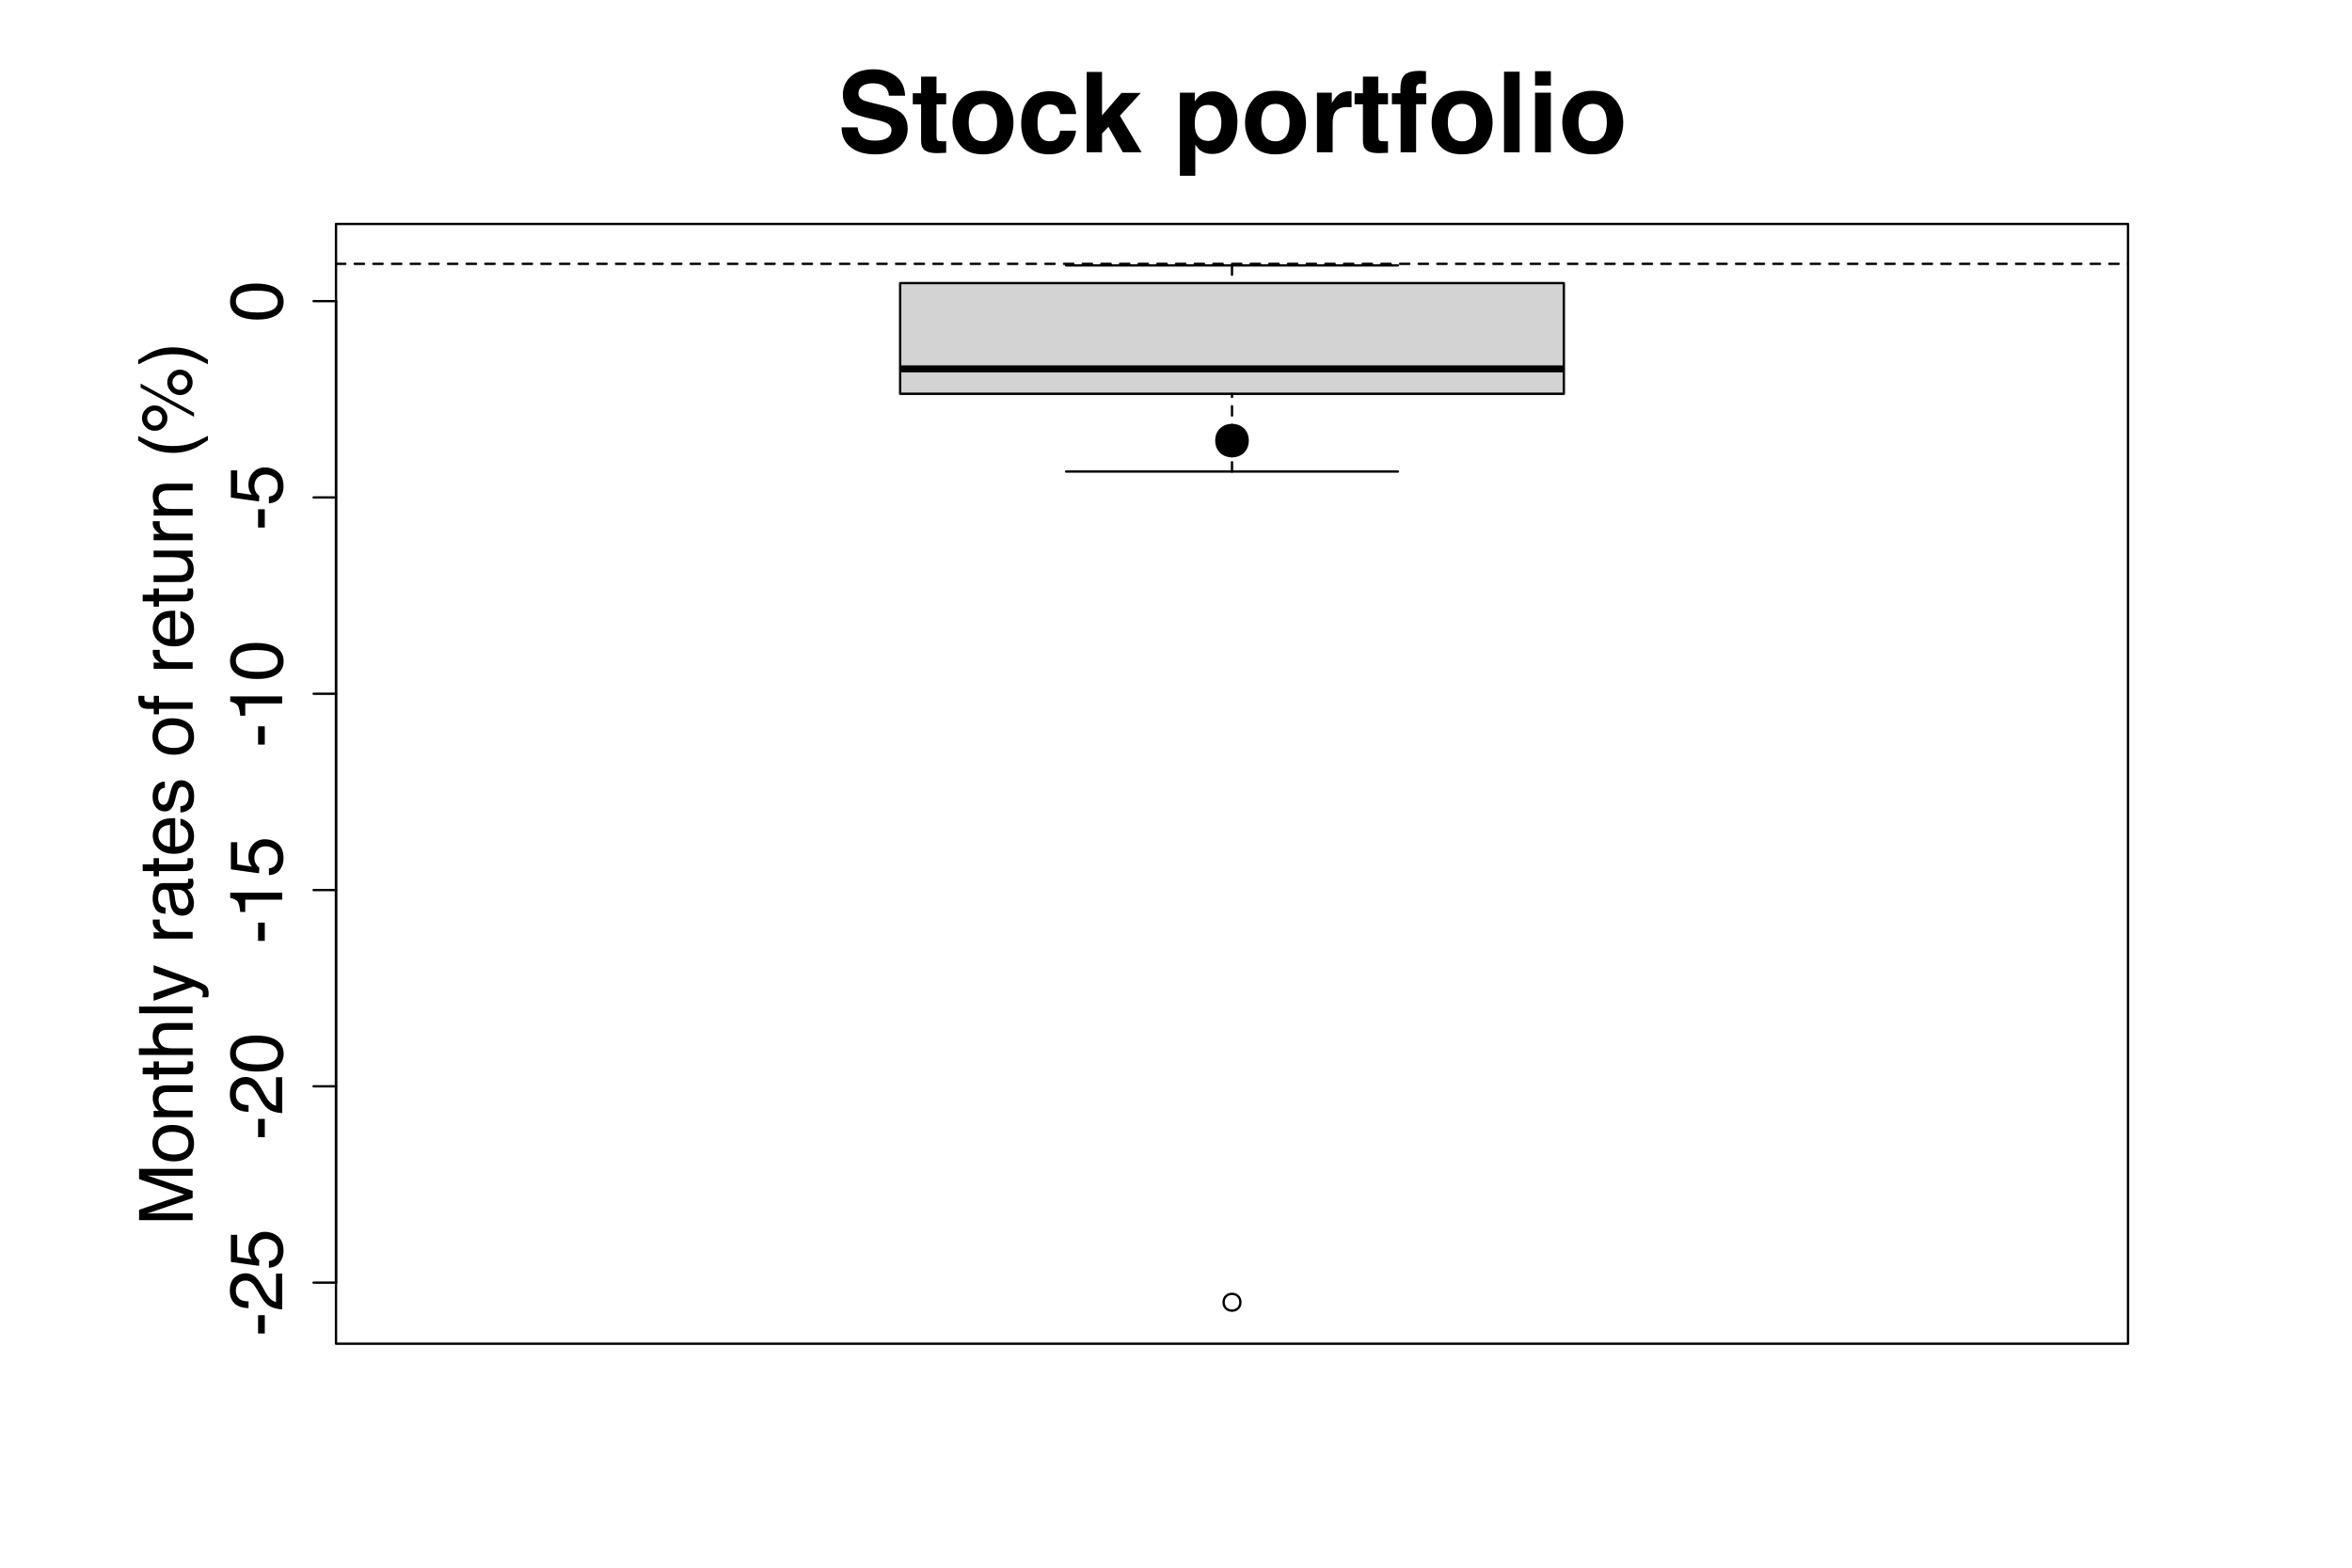
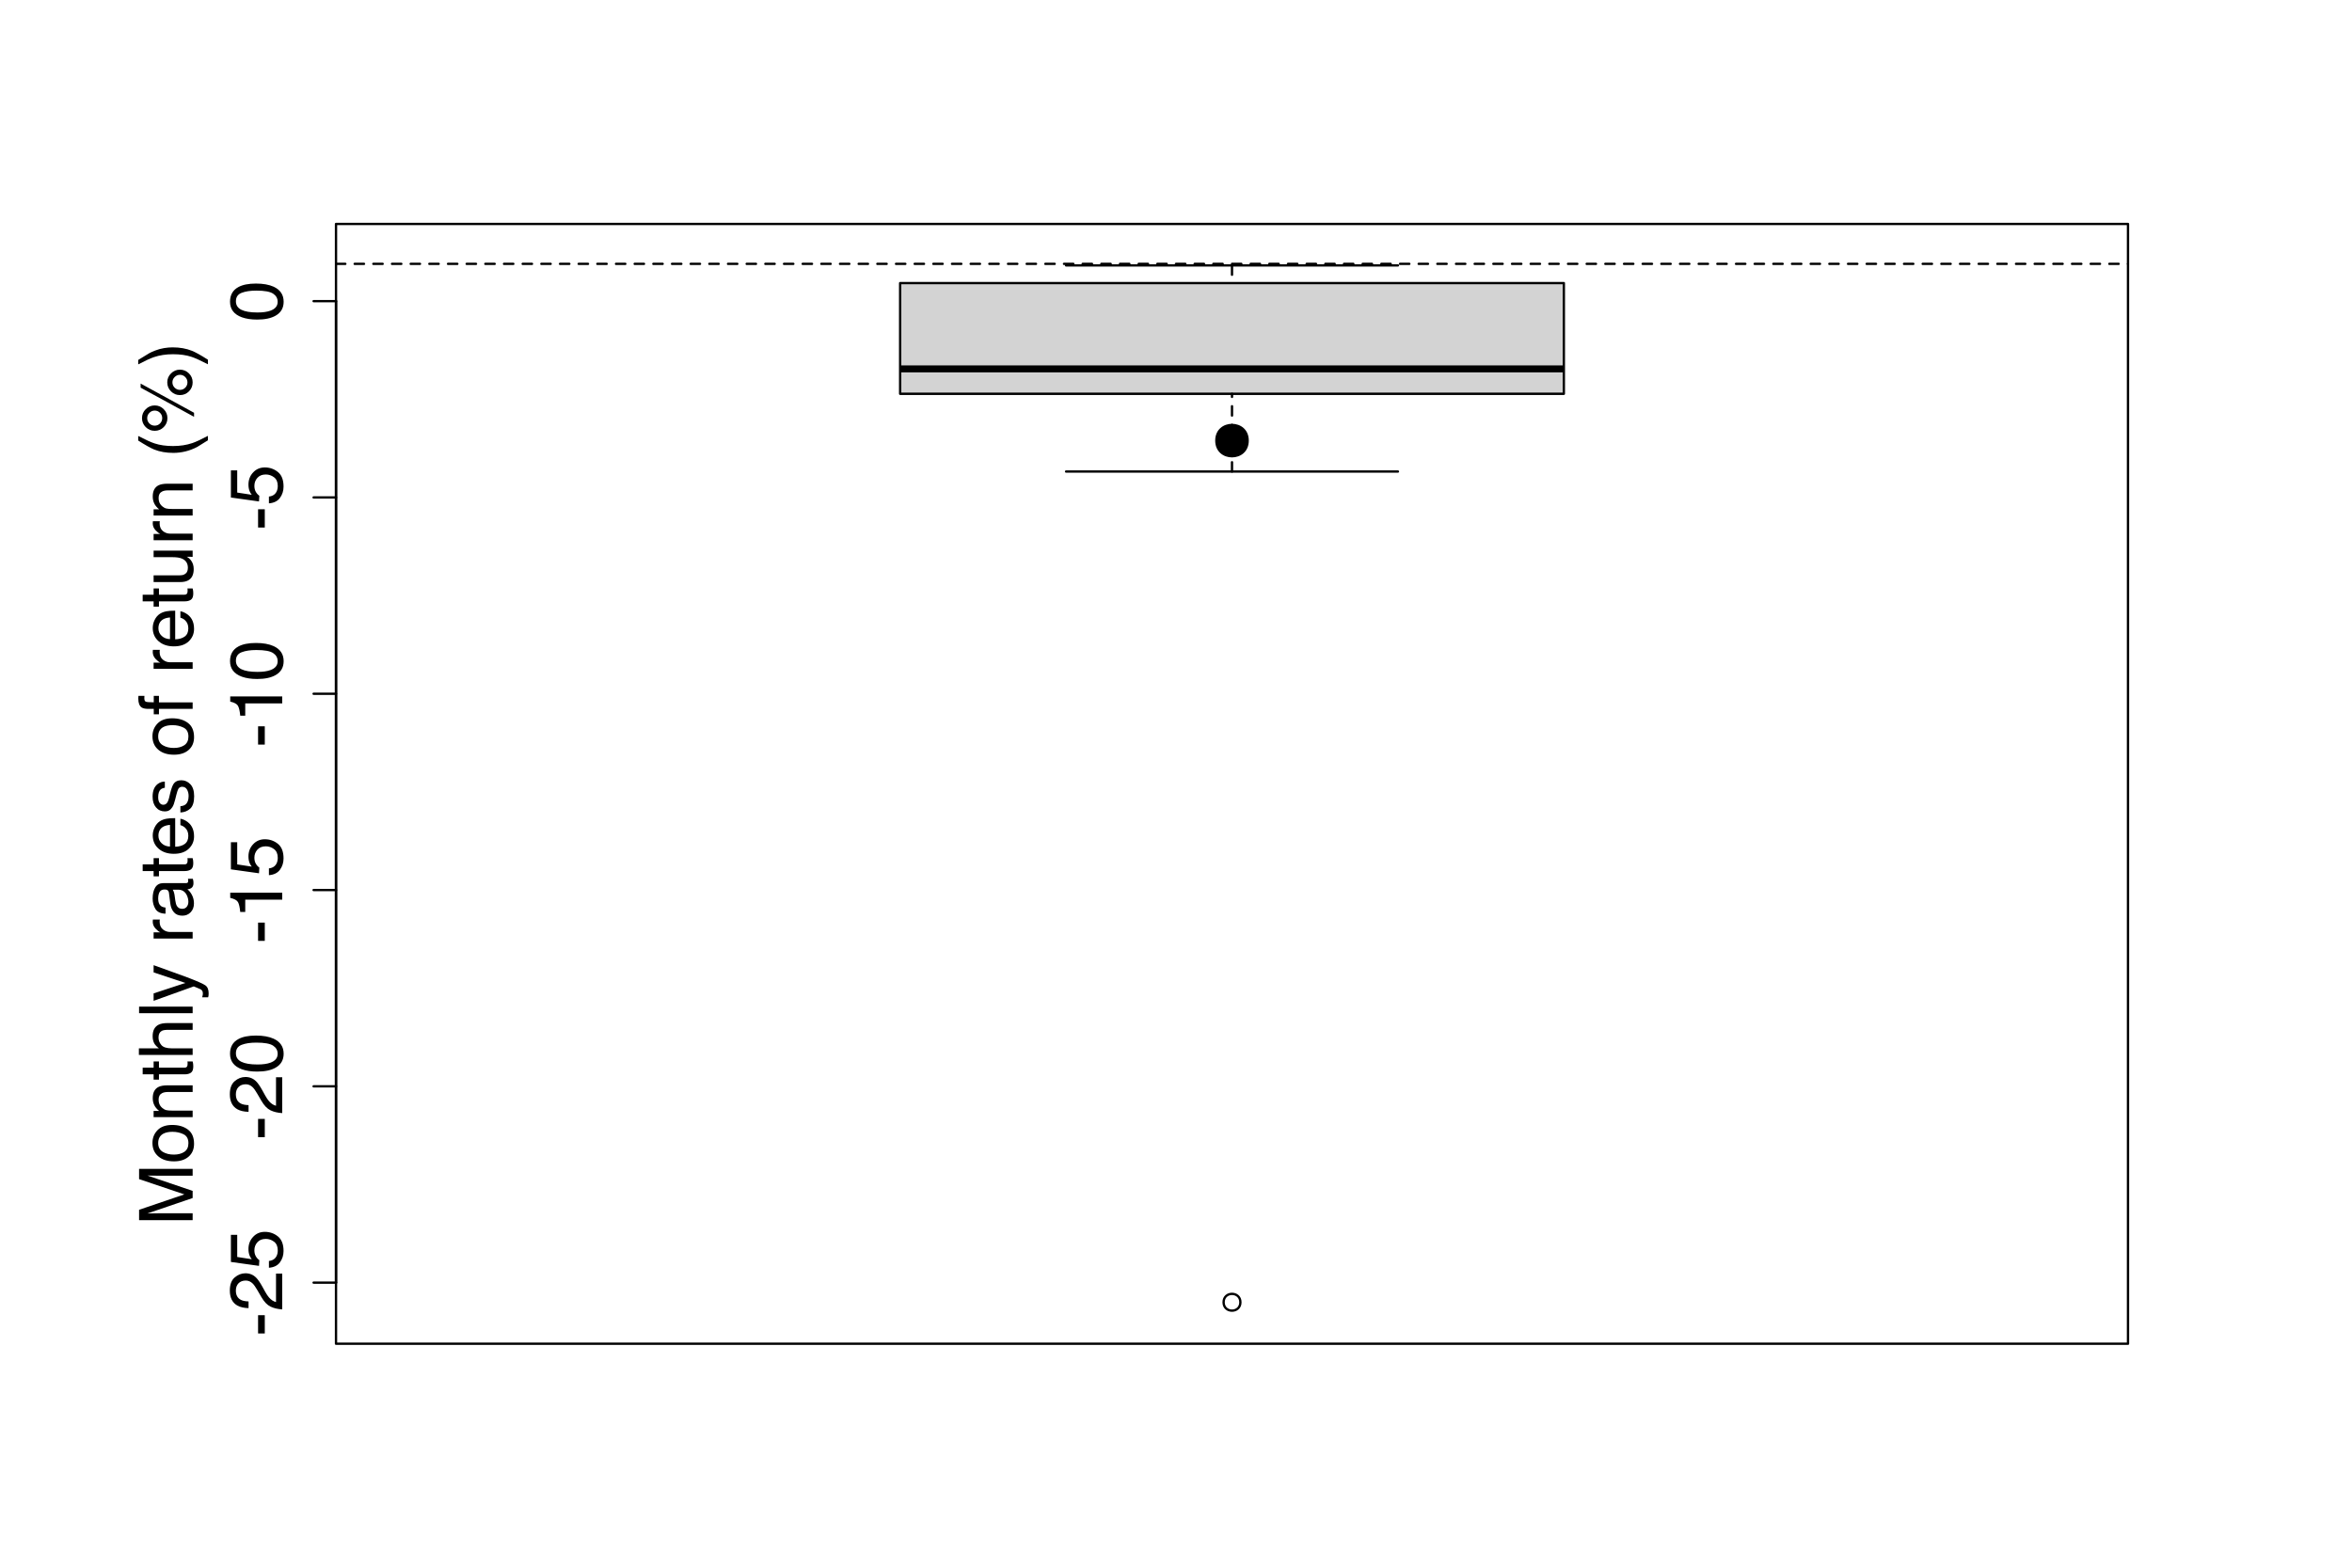
<svg xmlns="http://www.w3.org/2000/svg" xmlns:xlink="http://www.w3.org/1999/xlink" width="756pt" height="504pt" viewBox="0 0 756 504" version="1.1">
  <defs>
    <g>
      <symbol overflow="visible" id="glyph0-0">
        <path style="stroke:none;" d="M 0 -0.781 L -17.219 -0.781 L -17.219 -14.438 L 0 -14.438 Z M -2.156 -12.281 L -15.062 -12.281 L -15.062 -2.938 L -2.156 -2.938 Z M -2.156 -12.281 " />
      </symbol>
      <symbol overflow="visible" id="glyph0-1">
        <path style="stroke:none;" d="M -7.766 -1 L -7.766 -6.875 L -5.609 -6.875 L -5.609 -1 Z M -7.766 -1 " />
      </symbol>
      <symbol overflow="visible" id="glyph0-2">
        <path style="stroke:none;" d="M 0 -0.75 C -1.445 -0.832 -2.703 -1.129 -3.766 -1.641 C -4.836 -2.16 -5.812 -3.176 -6.688 -4.688 L -8 -6.938 C -8.582 -7.945 -9.082 -8.656 -9.5 -9.062 C -10.145 -9.695 -10.883 -10.016 -11.719 -10.016 C -12.695 -10.016 -13.473 -9.723 -14.047 -9.141 C -14.617 -8.555 -14.906 -7.773 -14.906 -6.797 C -14.906 -5.348 -14.359 -4.348 -13.266 -3.797 C -12.68 -3.504 -11.867 -3.344 -10.828 -3.312 L -10.828 -1.156 C -12.285 -1.188 -13.477 -1.457 -14.406 -1.969 C -16.031 -2.883 -16.844 -4.5 -16.844 -6.812 C -16.844 -8.727 -16.32 -10.129 -15.281 -11.016 C -14.238 -11.91 -13.082 -12.359 -11.812 -12.359 C -10.469 -12.359 -9.32 -11.883 -8.375 -10.938 C -7.812 -10.383 -7.141 -9.406 -6.359 -8 L -5.469 -6.391 C -5.039 -5.617 -4.633 -5.016 -4.25 -4.578 C -3.57 -3.797 -2.82 -3.305 -2 -3.109 L -2 -12.266 L 0 -12.266 Z M 0 -0.75 " />
      </symbol>
      <symbol overflow="visible" id="glyph0-3">
        <path style="stroke:none;" d="M -4.281 -2.969 C -3.07 -3.102 -2.238 -3.66 -1.781 -4.641 C -1.551 -5.141 -1.438 -5.719 -1.438 -6.375 C -1.438 -7.625 -1.832 -8.551 -2.625 -9.156 C -3.426 -9.758 -4.312 -10.062 -5.281 -10.062 C -6.445 -10.062 -7.348 -9.703 -7.984 -8.984 C -8.629 -8.266 -8.953 -7.406 -8.953 -6.406 C -8.953 -5.688 -8.812 -5.066 -8.531 -4.547 C -8.25 -4.023 -7.859 -3.582 -7.359 -3.219 L -7.469 -1.391 L -16.5 -2.656 L -16.5 -11.375 L -14.469 -11.375 L -14.469 -4.25 L -9.797 -3.531 C -10.098 -3.914 -10.32 -4.285 -10.469 -4.641 C -10.727 -5.266 -10.859 -5.988 -10.859 -6.812 C -10.859 -8.352 -10.359 -9.656 -9.359 -10.719 C -8.367 -11.789 -7.113 -12.328 -5.594 -12.328 C -4.008 -12.328 -2.609 -11.836 -1.391 -10.859 C -0.18 -9.879 0.422 -8.316 0.422 -6.172 C 0.422 -4.797 0.035 -3.582 -0.734 -2.531 C -1.504 -1.488 -2.688 -0.906 -4.281 -0.781 Z M -4.281 -2.969 " />
      </symbol>
      <symbol overflow="visible" id="glyph0-4">
        <path style="stroke:none;" d="M -16.781 -6.5 C -16.781 -8.664 -15.883 -10.234 -14.094 -11.203 C -12.719 -11.953 -10.828 -12.328 -8.422 -12.328 C -6.141 -12.328 -4.25 -11.988 -2.75 -11.312 C -0.613 -10.32 0.453 -8.711 0.453 -6.484 C 0.453 -4.461 -0.422 -2.961 -2.172 -1.984 C -3.629 -1.16 -5.586 -0.75 -8.047 -0.75 C -9.953 -0.75 -11.594 -0.992 -12.969 -1.484 C -15.508 -2.41 -16.781 -4.082 -16.781 -6.5 Z M -1.469 -6.469 C -1.469 -7.562 -1.953 -8.43 -2.922 -9.078 C -3.891 -9.734 -5.691 -10.062 -8.328 -10.062 C -10.234 -10.062 -11.801 -9.828 -13.031 -9.359 C -14.27 -8.891 -14.891 -7.977 -14.891 -6.625 C -14.891 -5.383 -14.301 -4.473 -13.125 -3.891 C -11.957 -3.316 -10.238 -3.031 -7.969 -3.031 C -6.258 -3.031 -4.883 -3.219 -3.844 -3.594 C -2.258 -4.156 -1.469 -5.113 -1.469 -6.469 Z M -1.469 -6.469 " />
      </symbol>
      <symbol overflow="visible" id="glyph0-5">
        <path style="stroke:none;" d="M -11.891 -2.297 L -13.5 -2.297 C -13.645 -3.816 -13.891 -4.879 -14.234 -5.484 C -14.586 -6.086 -15.414 -6.535 -16.719 -6.828 L -16.719 -8.5 L 0 -8.5 L 0 -6.25 L -11.891 -6.25 Z M -11.891 -2.297 " />
      </symbol>
      <symbol overflow="visible" id="glyph0-6">
        <path style="stroke:none;" d="M -17.219 -1.766 L -17.219 -5.109 L -2.656 -10.062 L -17.219 -14.969 L -17.219 -18.266 L 0 -18.266 L 0 -16.062 L -10.156 -16.062 C -10.508 -16.062 -11.094 -16.066 -11.906 -16.078 C -12.719 -16.098 -13.586 -16.109 -14.516 -16.109 L 0 -11.188 L 0 -8.891 L -14.516 -3.938 L -14 -3.938 C -13.57 -3.938 -12.926 -3.945 -12.062 -3.969 C -11.195 -3.988 -10.562 -4 -10.156 -4 L 0 -4 L 0 -1.766 Z M -17.219 -1.766 " />
      </symbol>
      <symbol overflow="visible" id="glyph0-7">
        <path style="stroke:none;" d="M -1.359 -6.531 C -1.359 -7.926 -1.883 -8.883 -2.938 -9.406 C -4 -9.926 -5.18 -10.188 -6.484 -10.188 C -7.648 -10.188 -8.602 -10 -9.344 -9.625 C -10.5 -9.031 -11.078 -8.004 -11.078 -6.547 C -11.078 -5.266 -10.582 -4.328 -9.594 -3.734 C -8.613 -3.148 -7.426 -2.859 -6.031 -2.859 C -4.695 -2.859 -3.582 -3.148 -2.688 -3.734 C -1.801 -4.328 -1.359 -5.258 -1.359 -6.531 Z M -12.922 -6.609 C -12.922 -8.223 -12.379 -9.586 -11.297 -10.703 C -10.223 -11.828 -8.641 -12.391 -6.547 -12.391 C -4.516 -12.391 -2.836 -11.895 -1.516 -10.906 C -0.203 -9.926 0.453 -8.398 0.453 -6.328 C 0.453 -4.598 -0.129 -3.223 -1.297 -2.203 C -2.461 -1.191 -4.031 -0.688 -6 -0.688 C -8.113 -0.688 -9.797 -1.223 -11.047 -2.297 C -12.297 -3.367 -12.922 -4.805 -12.922 -6.609 Z M -12.859 -6.547 Z M -12.859 -6.547 " />
      </symbol>
      <symbol overflow="visible" id="glyph0-8">
        <path style="stroke:none;" d="M -12.547 -1.547 L -12.547 -3.547 L -10.766 -3.547 C -11.504 -4.141 -12.031 -4.77 -12.344 -5.438 C -12.664 -6.102 -12.828 -6.844 -12.828 -7.656 C -12.828 -9.438 -12.207 -10.641 -10.969 -11.266 C -10.289 -11.609 -9.316 -11.781 -8.047 -11.781 L 0 -11.781 L 0 -9.641 L -7.906 -9.641 C -8.676 -9.641 -9.297 -9.523 -9.766 -9.297 C -10.547 -8.922 -10.938 -8.238 -10.938 -7.25 C -10.938 -6.75 -10.883 -6.344 -10.781 -6.031 C -10.613 -5.445 -10.27 -4.938 -9.75 -4.5 C -9.332 -4.145 -8.906 -3.914 -8.469 -3.812 C -8.031 -3.707 -7.398 -3.656 -6.578 -3.656 L 0 -3.656 L 0 -1.547 Z M -12.859 -6.5 Z M -12.859 -6.5 " />
      </symbol>
      <symbol overflow="visible" id="glyph0-9">
        <path style="stroke:none;" d="M -16.062 -1.969 L -16.062 -4.109 L -12.547 -4.109 L -12.547 -6.109 L -10.828 -6.109 L -10.828 -4.109 L -2.641 -4.109 C -2.203 -4.109 -1.91 -4.254 -1.766 -4.547 C -1.672 -4.711 -1.625 -4.988 -1.625 -5.375 C -1.625 -5.469 -1.625 -5.57 -1.625 -5.688 C -1.633 -5.812 -1.648 -5.953 -1.672 -6.109 L 0 -6.109 C 0.07 -5.867 0.125 -5.613 0.156 -5.344 C 0.188 -5.082 0.203 -4.801 0.203 -4.5 C 0.203 -3.52 -0.047 -2.852 -0.547 -2.5 C -1.055 -2.145 -1.711 -1.969 -2.516 -1.969 L -10.828 -1.969 L -10.828 -0.266 L -12.547 -0.266 L -12.547 -1.969 Z M -16.062 -1.969 " />
      </symbol>
      <symbol overflow="visible" id="glyph0-10">
        <path style="stroke:none;" d="M -17.281 -1.547 L -17.281 -3.656 L -10.859 -3.656 C -11.484 -4.156 -11.926 -4.602 -12.188 -5 C -12.633 -5.688 -12.859 -6.535 -12.859 -7.547 C -12.859 -9.367 -12.223 -10.602 -10.953 -11.25 C -10.254 -11.602 -9.285 -11.781 -8.047 -11.781 L 0 -11.781 L 0 -9.609 L -7.906 -9.609 C -8.832 -9.609 -9.508 -9.492 -9.938 -9.266 C -10.625 -8.879 -10.969 -8.16 -10.969 -7.109 C -10.969 -6.234 -10.664 -5.438 -10.062 -4.719 C -9.469 -4.008 -8.332 -3.656 -6.656 -3.656 L 0 -3.656 L 0 -1.547 Z M -17.281 -1.547 " />
      </symbol>
      <symbol overflow="visible" id="glyph0-11">
        <path style="stroke:none;" d="M -17.219 -1.609 L -17.219 -3.719 L 0 -3.719 L 0 -1.609 Z M -17.219 -1.609 " />
      </symbol>
      <symbol overflow="visible" id="glyph0-12">
        <path style="stroke:none;" d="M -12.547 -9.391 L -12.547 -11.719 C -11.742 -11.426 -9.91 -10.766 -7.047 -9.734 C -4.891 -8.973 -3.129 -8.332 -1.766 -7.812 C 1.43 -6.594 3.379 -5.734 4.078 -5.234 C 4.785 -4.734 5.141 -3.875 5.141 -2.656 C 5.141 -2.363 5.129 -2.133 5.109 -1.969 C 5.086 -1.812 5.047 -1.617 4.984 -1.391 L 3.062 -1.391 C 3.164 -1.754 3.227 -2.016 3.25 -2.172 C 3.27 -2.336 3.281 -2.484 3.281 -2.609 C 3.281 -3.004 3.211 -3.289 3.078 -3.469 C 2.953 -3.656 2.797 -3.812 2.609 -3.938 C 2.547 -3.977 2.223 -4.117 1.641 -4.359 C 1.066 -4.598 0.641 -4.773 0.359 -4.891 L -12.547 -0.25 L -12.547 -2.641 L -2.328 -6 Z M -12.859 -5.984 Z M -12.859 -5.984 " />
      </symbol>
      <symbol overflow="visible" id="glyph0-13">
        <path style="stroke:none;" d="" />
      </symbol>
      <symbol overflow="visible" id="glyph0-14">
        <path style="stroke:none;" d="M -12.547 -1.609 L -12.547 -3.609 L -10.391 -3.609 C -10.805 -3.773 -11.316 -4.176 -11.922 -4.812 C -12.523 -5.457 -12.828 -6.195 -12.828 -7.031 C -12.828 -7.07 -12.82 -7.141 -12.812 -7.234 C -12.812 -7.328 -12.801 -7.488 -12.781 -7.719 L -10.547 -7.719 C -10.566 -7.594 -10.582 -7.473 -10.594 -7.359 C -10.602 -7.254 -10.609 -7.141 -10.609 -7.016 C -10.609 -5.953 -10.266 -5.133 -9.578 -4.562 C -8.898 -4 -8.113 -3.719 -7.219 -3.719 L 0 -3.719 L 0 -1.609 Z M -12.547 -1.609 " />
      </symbol>
      <symbol overflow="visible" id="glyph0-15">
        <path style="stroke:none;" d="M -3.344 -3.172 C -2.727 -3.172 -2.242 -3.391 -1.891 -3.828 C -1.547 -4.273 -1.375 -4.805 -1.375 -5.422 C -1.375 -6.16 -1.547 -6.879 -1.891 -7.578 C -2.461 -8.742 -3.395 -9.328 -4.688 -9.328 L -6.391 -9.328 C -6.223 -9.066 -6.082 -8.734 -5.969 -8.328 C -5.863 -7.922 -5.789 -7.523 -5.75 -7.141 L -5.578 -5.859 C -5.473 -5.098 -5.312 -4.523 -5.094 -4.141 C -4.727 -3.492 -4.145 -3.172 -3.344 -3.172 Z M -7.609 -8.281 C -7.672 -8.758 -7.875 -9.082 -8.219 -9.25 C -8.406 -9.344 -8.676 -9.391 -9.031 -9.391 C -9.75 -9.391 -10.27 -9.133 -10.594 -8.625 C -10.914 -8.113 -11.078 -7.379 -11.078 -6.422 C -11.078 -5.316 -10.781 -4.535 -10.188 -4.078 C -9.852 -3.816 -9.363 -3.648 -8.719 -3.578 L -8.719 -1.609 C -10.27 -1.648 -11.348 -2.148 -11.953 -3.109 C -12.555 -4.078 -12.859 -5.195 -12.859 -6.469 C -12.859 -7.945 -12.578 -9.145 -12.016 -10.062 C -11.453 -10.977 -10.578 -11.438 -9.391 -11.438 L -2.156 -11.438 C -1.938 -11.438 -1.758 -11.477 -1.625 -11.562 C -1.5 -11.656 -1.438 -11.848 -1.438 -12.141 C -1.438 -12.234 -1.441 -12.336 -1.453 -12.453 C -1.461 -12.578 -1.477 -12.703 -1.5 -12.828 L 0.062 -12.828 C 0.156 -12.504 0.211 -12.254 0.234 -12.078 C 0.254 -11.91 0.266 -11.676 0.266 -11.375 C 0.266 -10.656 0.008 -10.129 -0.5 -9.797 C -0.781 -9.629 -1.172 -9.508 -1.672 -9.438 C -1.109 -9.008 -0.617 -8.391 -0.203 -7.578 C 0.211 -6.773 0.422 -5.891 0.422 -4.922 C 0.422 -3.754 0.066 -2.801 -0.641 -2.062 C -1.348 -1.332 -2.234 -0.969 -3.297 -0.969 C -4.461 -0.969 -5.363 -1.328 -6 -2.047 C -6.645 -2.773 -7.039 -3.727 -7.188 -4.906 Z M -12.859 -6.531 Z M -12.859 -6.531 " />
      </symbol>
      <symbol overflow="visible" id="glyph0-16">
        <path style="stroke:none;" d="M -12.828 -6.781 C -12.828 -7.664 -12.617 -8.523 -12.203 -9.359 C -11.785 -10.203 -11.242 -10.844 -10.578 -11.281 C -9.953 -11.695 -9.219 -11.977 -8.375 -12.125 C -7.789 -12.25 -6.867 -12.312 -5.609 -12.312 L -5.609 -3.109 C -4.328 -3.148 -3.301 -3.453 -2.531 -4.016 C -1.77 -4.578 -1.391 -5.445 -1.391 -6.625 C -1.391 -7.727 -1.75 -8.609 -2.469 -9.266 C -2.895 -9.641 -3.383 -9.906 -3.938 -10.062 L -3.938 -12.125 C -3.477 -12.07 -2.961 -11.891 -2.391 -11.578 C -1.828 -11.273 -1.367 -10.93 -1.016 -10.547 C -0.391 -9.91 0.035 -9.117 0.266 -8.172 C 0.391 -7.66 0.453 -7.086 0.453 -6.453 C 0.453 -4.891 -0.113 -3.562 -1.25 -2.469 C -2.395 -1.383 -3.988 -0.844 -6.031 -0.844 C -8.051 -0.844 -9.688 -1.391 -10.938 -2.484 C -12.195 -3.578 -12.828 -5.008 -12.828 -6.781 Z M -7.281 -10.141 C -8.195 -10.055 -8.926 -9.859 -9.469 -9.547 C -10.488 -8.961 -11 -7.992 -11 -6.641 C -11 -5.672 -10.645 -4.859 -9.938 -4.203 C -9.238 -3.547 -8.352 -3.203 -7.281 -3.172 Z M -12.859 -6.578 Z M -12.859 -6.578 " />
      </symbol>
      <symbol overflow="visible" id="glyph0-17">
        <path style="stroke:none;" d="M -3.938 -2.797 C -3.238 -2.859 -2.703 -3.035 -2.328 -3.328 C -1.641 -3.859 -1.297 -4.781 -1.297 -6.094 C -1.297 -6.875 -1.469 -7.562 -1.812 -8.156 C -2.156 -8.75 -2.68 -9.047 -3.391 -9.047 C -3.93 -9.047 -4.344 -8.805 -4.625 -8.328 C -4.789 -8.023 -4.988 -7.426 -5.219 -6.531 L -5.641 -4.859 C -5.898 -3.785 -6.195 -2.992 -6.531 -2.484 C -7.102 -1.578 -7.891 -1.125 -8.891 -1.125 C -10.078 -1.125 -11.035 -1.551 -11.766 -2.406 C -12.504 -3.258 -12.875 -4.41 -12.875 -5.859 C -12.875 -7.754 -12.32 -9.117 -11.219 -9.953 C -10.508 -10.473 -9.75 -10.727 -8.938 -10.719 L -8.938 -8.719 C -9.414 -8.676 -9.852 -8.508 -10.25 -8.219 C -10.801 -7.727 -11.078 -6.891 -11.078 -5.703 C -11.078 -4.898 -10.922 -4.289 -10.609 -3.875 C -10.305 -3.469 -9.906 -3.266 -9.406 -3.266 C -8.863 -3.266 -8.426 -3.535 -8.094 -4.078 C -7.906 -4.391 -7.734 -4.852 -7.578 -5.469 L -7.25 -6.859 C -6.875 -8.367 -6.516 -9.383 -6.172 -9.906 C -5.641 -10.727 -4.797 -11.141 -3.641 -11.141 C -2.516 -11.141 -1.547 -10.711 -0.734 -9.859 C 0.078 -9.016 0.484 -7.723 0.484 -5.984 C 0.484 -4.117 0.062 -2.797 -0.781 -2.016 C -1.633 -1.242 -2.688 -0.832 -3.938 -0.781 Z M -12.859 -5.922 Z M -12.859 -5.922 " />
      </symbol>
      <symbol overflow="visible" id="glyph0-18">
        <path style="stroke:none;" d="M -14.469 -2.078 C -15.344 -2.109 -15.984 -2.258 -16.391 -2.531 C -17.109 -3.02 -17.469 -3.969 -17.469 -5.375 C -17.469 -5.508 -17.461 -5.645 -17.453 -5.781 C -17.441 -5.926 -17.43 -6.086 -17.422 -6.266 L -15.5 -6.266 C -15.508 -6.047 -15.516 -5.891 -15.516 -5.797 C -15.523 -5.703 -15.531 -5.609 -15.531 -5.516 C -15.531 -4.879 -15.363 -4.5 -15.031 -4.375 C -14.695 -4.25 -13.852 -4.188 -12.5 -4.188 L -12.5 -6.266 L -10.828 -6.266 L -10.828 -4.156 L 0 -4.156 L 0 -2.078 L -10.828 -2.078 L -10.828 -0.328 L -12.5 -0.328 L -12.5 -2.078 Z M -14.469 -2.078 " />
      </symbol>
      <symbol overflow="visible" id="glyph0-19">
        <path style="stroke:none;" d="M -12.547 -3.656 L -4.219 -3.656 C -3.582 -3.656 -3.062 -3.758 -2.656 -3.969 C -1.906 -4.344 -1.531 -5.039 -1.531 -6.062 C -1.531 -7.531 -2.188 -8.531 -3.5 -9.062 C -4.195 -9.352 -5.16 -9.5 -6.391 -9.5 L -12.547 -9.5 L -12.547 -11.609 L 0 -11.609 L 0 -9.609 L -1.859 -9.641 C -1.379 -9.359 -0.973 -9.016 -0.641 -8.609 C 0.016 -7.805 0.344 -6.832 0.344 -5.688 C 0.344 -3.895 -0.254 -2.676 -1.453 -2.031 C -2.098 -1.676 -2.953 -1.5 -4.016 -1.5 L -12.547 -1.5 Z M -12.859 -6.547 Z M -12.859 -6.547 " />
      </symbol>
      <symbol overflow="visible" id="glyph0-20">
        <path style="stroke:none;" d="M -17.5 -7.109 C -15.113 -5.879 -13.359 -5.082 -12.234 -4.719 C -10.523 -4.156 -8.551 -3.875 -6.312 -3.875 C -4.039 -3.875 -1.969 -4.191 -0.094 -4.828 C 1.062 -5.223 2.727 -5.992 4.906 -7.141 L 4.906 -5.719 C 3.125 -4.582 1.984 -3.875 1.484 -3.594 C 0.992 -3.32 0.328 -3.023 -0.516 -2.703 C -1.672 -2.266 -2.906 -1.961 -4.219 -1.797 C -4.895 -1.711 -5.547 -1.672 -6.172 -1.672 C -8.484 -1.672 -10.539 -2.031 -12.344 -2.75 C -13.488 -3.219 -15.207 -4.18 -17.5 -5.641 Z M -17.5 -7.109 " />
      </symbol>
      <symbol overflow="visible" id="glyph0-21">
        <path style="stroke:none;" d="M -8.156 -16.359 C -8.156 -17.484 -7.754 -18.441 -6.953 -19.234 C -6.16 -20.035 -5.203 -20.438 -4.078 -20.438 C -2.953 -20.438 -1.988 -20.035 -1.188 -19.234 C -0.395 -18.441 0 -17.484 0 -16.359 C 0 -15.223 -0.395 -14.254 -1.188 -13.453 C -1.988 -12.66 -2.953 -12.266 -4.078 -12.266 C -5.203 -12.266 -6.16 -12.66 -6.953 -13.453 C -7.754 -14.254 -8.156 -15.223 -8.156 -16.359 Z M -16.719 -14.656 L -16.719 -15.969 L 0.453 -6.578 L 0.453 -5.281 Z M -9.781 -4.859 C -9.781 -5.523 -10.016 -6.094 -10.484 -6.562 C -10.953 -7.039 -11.52 -7.281 -12.188 -7.281 C -12.852 -7.281 -13.422 -7.039 -13.891 -6.562 C -14.367 -6.094 -14.609 -5.523 -14.609 -4.859 C -14.609 -4.191 -14.375 -3.617 -13.906 -3.141 C -13.438 -2.672 -12.863 -2.438 -12.188 -2.438 C -11.52 -2.438 -10.953 -2.672 -10.484 -3.141 C -10.016 -3.617 -9.781 -4.191 -9.781 -4.859 Z M -16.281 -4.859 C -16.281 -5.984 -15.879 -6.941 -15.078 -7.734 C -14.273 -8.535 -13.312 -8.938 -12.188 -8.938 C -11.062 -8.938 -10.098 -8.535 -9.297 -7.734 C -8.504 -6.941 -8.109 -5.984 -8.109 -4.859 C -8.109 -3.734 -8.504 -2.77 -9.297 -1.969 C -10.098 -1.176 -11.062 -0.781 -12.188 -0.781 C -13.312 -0.781 -14.273 -1.176 -15.078 -1.969 C -15.879 -2.77 -16.281 -3.734 -16.281 -4.859 Z M -1.672 -16.359 C -1.672 -17.023 -1.906 -17.594 -2.375 -18.062 C -2.844 -18.539 -3.41 -18.781 -4.078 -18.781 C -4.742 -18.781 -5.312 -18.539 -5.781 -18.062 C -6.258 -17.594 -6.5 -17.023 -6.5 -16.359 C -6.5 -15.691 -6.258 -15.117 -5.781 -14.641 C -5.312 -14.172 -4.742 -13.938 -4.078 -13.938 C -3.41 -13.938 -2.844 -14.172 -2.375 -14.641 C -1.906 -15.117 -1.672 -15.691 -1.672 -16.359 Z M -1.672 -16.359 " />
      </symbol>
      <symbol overflow="visible" id="glyph0-22">
        <path style="stroke:none;" d="M 4.906 -0.828 C 2.477 -2.078 0.707 -2.879 -0.406 -3.234 C -2.082 -3.785 -4.051 -4.062 -6.312 -4.062 C -8.562 -4.062 -10.625 -3.742 -12.5 -3.109 C -13.656 -2.711 -15.32 -1.941 -17.5 -0.797 L -17.5 -2.219 C -15.57 -3.414 -14.383 -4.141 -13.938 -4.391 C -13.488 -4.648 -12.867 -4.93 -12.078 -5.234 C -11.109 -5.609 -10.145 -5.875 -9.188 -6.031 C -8.238 -6.188 -7.32 -6.266 -6.438 -6.266 C -4.125 -6.266 -2.062 -5.898 -0.25 -5.172 C 0.914 -4.711 2.633 -3.754 4.906 -2.297 Z M 4.906 -0.828 " />
      </symbol>
-       <symbol overflow="visible" id="glyph1-0">
-         <path style="stroke:none;" d="M 2.703 0 L 2.703 -25.906 L 23.578 -25.906 L 23.578 0 Z M 20.344 -3.234 L 20.344 -22.672 L 5.938 -22.672 L 5.938 -3.234 Z M 20.344 -3.234 " />
-       </symbol>
-       <symbol overflow="visible" id="glyph1-1">
-         <path style="stroke:none;" d="M 6.656 -8 C 6.82 -6.812 7.145 -5.926 7.625 -5.344 C 8.508 -4.281 10.016 -3.75 12.141 -3.75 C 13.422 -3.75 14.461 -3.891 15.266 -4.172 C 16.773 -4.703 17.531 -5.703 17.531 -7.172 C 17.531 -8.023 17.156 -8.688 16.406 -9.156 C 15.656 -9.613 14.477 -10.02 12.875 -10.375 L 10.125 -10.984 C 7.426 -11.598 5.562 -12.258 4.531 -12.969 C 2.789 -14.164 1.922 -16.035 1.922 -18.578 C 1.922 -20.898 2.766 -22.828 4.453 -24.359 C 6.141 -25.898 8.617 -26.672 11.891 -26.672 C 14.617 -26.672 16.945 -25.945 18.875 -24.5 C 20.801 -23.051 21.812 -20.945 21.906 -18.188 L 16.703 -18.188 C 16.609 -19.75 15.926 -20.859 14.656 -21.516 C 13.812 -21.953 12.766 -22.172 11.516 -22.172 C 10.117 -22.172 9.004 -21.891 8.172 -21.328 C 7.336 -20.766 6.922 -19.977 6.922 -18.969 C 6.922 -18.039 7.332 -17.348 8.156 -16.891 C 8.688 -16.586 9.812 -16.234 11.531 -15.828 L 16 -14.75 C 17.957 -14.281 19.43 -13.656 20.422 -12.875 C 21.973 -11.656 22.75 -9.891 22.75 -7.578 C 22.75 -5.211 21.844 -3.242 20.031 -1.672 C 18.219 -0.109 15.66 0.672 12.359 0.672 C 8.984 0.672 6.328 -0.098 4.391 -1.641 C 2.461 -3.18 1.5 -5.301 1.5 -8 Z M 11.922 -26.703 Z M 11.922 -26.703 " />
-       </symbol>
-       <symbol overflow="visible" id="glyph1-2">
-         <path style="stroke:none;" d="M 0.375 -15.422 L 0.375 -18.984 L 3.047 -18.984 L 3.047 -24.328 L 8 -24.328 L 8 -18.984 L 11.109 -18.984 L 11.109 -15.422 L 8 -15.422 L 8 -5.297 C 8 -4.504 8.098 -4.008 8.297 -3.812 C 8.492 -3.625 9.102 -3.531 10.125 -3.531 C 10.281 -3.531 10.441 -3.531 10.609 -3.531 C 10.773 -3.539 10.941 -3.551 11.109 -3.562 L 11.109 0.172 L 8.734 0.266 C 6.367 0.348 4.754 -0.062 3.891 -0.969 C 3.328 -1.539 3.047 -2.426 3.047 -3.625 L 3.047 -15.422 Z M 0.375 -15.422 " />
-       </symbol>
-       <symbol overflow="visible" id="glyph1-3">
-         <path style="stroke:none;" d="M 10.938 -3.531 C 12.395 -3.531 13.516 -4.051 14.297 -5.094 C 15.086 -6.133 15.484 -7.617 15.484 -9.547 C 15.484 -11.461 15.086 -12.941 14.297 -13.984 C 13.516 -15.023 12.395 -15.547 10.938 -15.547 C 9.469 -15.547 8.336 -15.023 7.547 -13.984 C 6.754 -12.941 6.359 -11.461 6.359 -9.547 C 6.359 -7.617 6.754 -6.133 7.547 -5.094 C 8.336 -4.051 9.469 -3.531 10.938 -3.531 Z M 20.75 -9.547 C 20.75 -6.734 19.938 -4.328 18.312 -2.328 C 16.695 -0.328 14.242 0.672 10.953 0.672 C 7.66 0.672 5.203 -0.328 3.578 -2.328 C 1.961 -4.328 1.156 -6.734 1.156 -9.547 C 1.156 -12.305 1.961 -14.703 3.578 -16.734 C 5.203 -18.766 7.66 -19.781 10.953 -19.781 C 14.242 -19.781 16.695 -18.766 18.312 -16.734 C 19.938 -14.703 20.75 -12.305 20.75 -9.547 Z M 10.953 -19.672 Z M 10.953 -19.672 " />
-       </symbol>
-       <symbol overflow="visible" id="glyph1-4">
-         <path style="stroke:none;" d="M 13.781 -12.281 C 13.688 -13 13.445 -13.645 13.062 -14.219 C 12.5 -14.988 11.625 -15.375 10.438 -15.375 C 8.75 -15.375 7.598 -14.539 6.984 -12.875 C 6.648 -11.977 6.484 -10.789 6.484 -9.312 C 6.484 -7.906 6.648 -6.773 6.984 -5.922 C 7.578 -4.328 8.703 -3.531 10.359 -3.531 C 11.523 -3.531 12.352 -3.848 12.844 -4.484 C 13.344 -5.117 13.645 -5.938 13.75 -6.938 L 18.859 -6.938 C 18.742 -5.414 18.191 -3.977 17.203 -2.625 C 15.641 -0.426 13.316 0.672 10.234 0.672 C 7.148 0.672 4.879 -0.238 3.422 -2.062 C 1.973 -3.895 1.25 -6.27 1.25 -9.188 C 1.25 -12.488 2.051 -15.051 3.656 -16.875 C 5.258 -18.707 7.473 -19.625 10.297 -19.625 C 12.703 -19.625 14.672 -19.082 16.203 -18 C 17.734 -16.926 18.641 -15.02 18.922 -12.281 Z M 10.391 -19.672 Z M 10.391 -19.672 " />
-       </symbol>
-       <symbol overflow="visible" id="glyph1-5">
-         <path style="stroke:none;" d="M 2.281 -25.828 L 7.203 -25.828 L 7.203 -11.859 L 13.453 -19.078 L 19.656 -19.078 L 12.953 -11.75 L 19.922 0 L 13.875 0 L 9.281 -8.188 L 7.203 -6.031 L 7.203 0 L 2.281 0 Z M 2.281 -25.828 " />
-       </symbol>
-       <symbol overflow="visible" id="glyph1-6">
-         <path style="stroke:none;" d="" />
-       </symbol>
-       <symbol overflow="visible" id="glyph1-7">
-         <path style="stroke:none;" d="M 15.547 -9.578 C 15.547 -11.055 15.207 -12.363 14.531 -13.5 C 13.852 -14.633 12.758 -15.203 11.25 -15.203 C 9.438 -15.203 8.188 -14.344 7.5 -12.625 C 7.156 -11.707 6.984 -10.547 6.984 -9.141 C 6.984 -6.91 7.57 -5.348 8.75 -4.453 C 9.457 -3.922 10.289 -3.656 11.25 -3.656 C 12.645 -3.656 13.707 -4.191 14.438 -5.266 C 15.176 -6.348 15.547 -7.785 15.547 -9.578 Z M 12.688 -19.578 C 14.926 -19.578 16.82 -18.75 18.375 -17.094 C 19.926 -15.445 20.703 -13.023 20.703 -9.828 C 20.703 -6.453 19.941 -3.879 18.422 -2.109 C 16.91 -0.336 14.957 0.547 12.562 0.547 C 11.039 0.547 9.773 0.164 8.766 -0.594 C 8.223 -1.02 7.688 -1.633 7.156 -2.438 L 7.156 7.547 L 2.203 7.547 L 2.203 -19.156 L 7 -19.156 L 7 -16.328 C 7.539 -17.16 8.113 -17.816 8.719 -18.297 C 9.832 -19.148 11.156 -19.578 12.688 -19.578 Z M 12.688 -19.578 " />
-       </symbol>
-       <symbol overflow="visible" id="glyph1-8">
-         <path style="stroke:none;" d="M 12.75 -19.625 C 12.844 -19.625 12.922 -19.617 12.984 -19.609 C 13.047 -19.598 13.188 -19.586 13.406 -19.578 L 13.406 -14.453 C 13.094 -14.484 12.812 -14.504 12.562 -14.516 C 12.32 -14.523 12.125 -14.531 11.969 -14.531 C 9.957 -14.531 8.602 -13.875 7.906 -12.562 C 7.52 -11.832 7.328 -10.695 7.328 -9.156 L 7.328 0 L 2.281 0 L 2.281 -19.156 L 7.062 -19.156 L 7.062 -15.828 C 7.844 -17.098 8.52 -17.969 9.094 -18.438 C 10.031 -19.227 11.25 -19.625 12.75 -19.625 Z M 12.75 -19.625 " />
-       </symbol>
-       <symbol overflow="visible" id="glyph1-9">
-         <path style="stroke:none;" d="M 9.406 -26.172 C 9.719 -26.172 10.004 -26.16 10.266 -26.141 C 10.523 -26.129 10.879 -26.102 11.328 -26.062 L 11.328 -21.984 C 11.047 -22.023 10.57 -22.051 9.906 -22.062 C 9.238 -22.082 8.781 -21.938 8.531 -21.625 C 8.281 -21.32 8.156 -20.984 8.156 -20.609 C 8.156 -20.234 8.156 -19.691 8.156 -18.984 L 11.438 -18.984 L 11.438 -15.453 L 8.156 -15.453 L 8.156 0 L 3.172 0 L 3.172 -15.453 L 0.375 -15.453 L 0.375 -18.984 L 3.109 -18.984 L 3.109 -20.219 C 3.109 -22.27 3.457 -23.68 4.156 -24.453 C 4.875 -25.598 6.625 -26.172 9.406 -26.172 Z M 9.406 -26.172 " />
-       </symbol>
-       <symbol overflow="visible" id="glyph1-10">
-         <path style="stroke:none;" d="M 7.453 0 L 2.438 0 L 2.438 -25.906 L 7.453 -25.906 Z M 7.453 0 " />
-       </symbol>
-       <symbol overflow="visible" id="glyph1-11">
-         <path style="stroke:none;" d="M 7.484 -21.453 L 2.406 -21.453 L 2.406 -26.062 L 7.484 -26.062 Z M 2.406 -19.156 L 7.484 -19.156 L 7.484 0 L 2.406 0 Z M 2.406 -19.156 " />
-       </symbol>
    </g>
    <clipPath id="clip1">
      <path d="M 108 84 L 684 84 L 684 86 L 108 86 Z M 108 84 " />
    </clipPath>
  </defs>
  <g id="surface89">
    <rect x="0" y="0" width="756" height="504" style="fill:rgb(100%,100%,100%);fill-opacity:1;stroke:none;" />
    <path style=" stroke:none;fill-rule:nonzero;fill:rgb(82.745%,82.745%,82.745%);fill-opacity:1;" d="M 289.332 126.605 L 502.668 126.605 L 502.668 91.012 L 289.332 91.012 Z M 289.332 126.605 " />
    <path style="fill:none;stroke-width:2.25;stroke-linecap:butt;stroke-linejoin:round;stroke:rgb(0%,0%,0%);stroke-opacity:1;stroke-miterlimit:10;" d="M 289.332 118.59 L 502.668 118.59 " />
    <path style="fill:none;stroke-width:0.75;stroke-linecap:round;stroke-linejoin:round;stroke:rgb(0%,0%,0%);stroke-opacity:1;stroke-dasharray:3,3;stroke-miterlimit:10;" d="M 396 151.598 L 396 126.605 " />
    <path style="fill:none;stroke-width:0.75;stroke-linecap:round;stroke-linejoin:round;stroke:rgb(0%,0%,0%);stroke-opacity:1;stroke-dasharray:3,3;stroke-miterlimit:10;" d="M 396 85.332 L 396 91.012 " />
    <path style="fill:none;stroke-width:0.75;stroke-linecap:round;stroke-linejoin:round;stroke:rgb(0%,0%,0%);stroke-opacity:1;stroke-miterlimit:10;" d="M 342.668 151.598 L 449.332 151.598 " />
    <path style="fill:none;stroke-width:0.75;stroke-linecap:round;stroke-linejoin:round;stroke:rgb(0%,0%,0%);stroke-opacity:1;stroke-miterlimit:10;" d="M 342.668 85.332 L 449.332 85.332 " />
    <path style="fill:none;stroke-width:0.75;stroke-linecap:round;stroke-linejoin:round;stroke:rgb(0%,0%,0%);stroke-opacity:1;stroke-miterlimit:10;" d="M 289.332 126.605 L 502.668 126.605 L 502.668 91.012 L 289.332 91.012 L 289.332 126.605 " />
    <path style="fill:none;stroke-width:0.75;stroke-linecap:round;stroke-linejoin:round;stroke:rgb(0%,0%,0%);stroke-opacity:1;stroke-miterlimit:10;" d="M 398.699 418.668 C 398.699 422.266 393.301 422.266 393.301 418.668 C 393.301 415.066 398.699 415.066 398.699 418.668 " />
    <path style="fill:none;stroke-width:0.75;stroke-linecap:round;stroke-linejoin:round;stroke:rgb(0%,0%,0%);stroke-opacity:1;stroke-miterlimit:10;" d="M 108 412.355 L 108 96.82 " />
    <path style="fill:none;stroke-width:0.75;stroke-linecap:round;stroke-linejoin:round;stroke:rgb(0%,0%,0%);stroke-opacity:1;stroke-miterlimit:10;" d="M 108 412.355 L 100.801 412.355 " />
    <path style="fill:none;stroke-width:0.75;stroke-linecap:round;stroke-linejoin:round;stroke:rgb(0%,0%,0%);stroke-opacity:1;stroke-miterlimit:10;" d="M 108 349.25 L 100.801 349.25 " />
    <path style="fill:none;stroke-width:0.75;stroke-linecap:round;stroke-linejoin:round;stroke:rgb(0%,0%,0%);stroke-opacity:1;stroke-miterlimit:10;" d="M 108 286.141 L 100.801 286.141 " />
    <path style="fill:none;stroke-width:0.75;stroke-linecap:round;stroke-linejoin:round;stroke:rgb(0%,0%,0%);stroke-opacity:1;stroke-miterlimit:10;" d="M 108 223.035 L 100.801 223.035 " />
    <path style="fill:none;stroke-width:0.75;stroke-linecap:round;stroke-linejoin:round;stroke:rgb(0%,0%,0%);stroke-opacity:1;stroke-miterlimit:10;" d="M 108 159.926 L 100.801 159.926 " />
    <path style="fill:none;stroke-width:0.75;stroke-linecap:round;stroke-linejoin:round;stroke:rgb(0%,0%,0%);stroke-opacity:1;stroke-miterlimit:10;" d="M 108 96.82 L 100.801 96.82 " />
    <g style="fill:rgb(0%,0%,0%);fill-opacity:1;">
      <use xlink:href="#glyph0-1" x="90.719" y="429.699" />
      <use xlink:href="#glyph0-2" x="90.719" y="421.707" />
      <use xlink:href="#glyph0-3" x="90.719" y="408.359" />
    </g>
    <g style="fill:rgb(0%,0%,0%);fill-opacity:1;">
      <use xlink:href="#glyph0-1" x="90.719" y="366.594" />
      <use xlink:href="#glyph0-2" x="90.719" y="358.602" />
      <use xlink:href="#glyph0-4" x="90.719" y="345.254" />
    </g>
    <g style="fill:rgb(0%,0%,0%);fill-opacity:1;">
      <use xlink:href="#glyph0-1" x="90.719" y="303.484" />
      <use xlink:href="#glyph0-5" x="90.719" y="295.492" />
      <use xlink:href="#glyph0-3" x="90.719" y="282.145" />
    </g>
    <g style="fill:rgb(0%,0%,0%);fill-opacity:1;">
      <use xlink:href="#glyph0-1" x="90.719" y="240.379" />
      <use xlink:href="#glyph0-5" x="90.719" y="232.387" />
      <use xlink:href="#glyph0-4" x="90.719" y="219.039" />
    </g>
    <g style="fill:rgb(0%,0%,0%);fill-opacity:1;">
      <use xlink:href="#glyph0-1" x="90.719" y="170.598" />
      <use xlink:href="#glyph0-3" x="90.719" y="162.605" />
    </g>
    <g style="fill:rgb(0%,0%,0%);fill-opacity:1;">
      <use xlink:href="#glyph0-4" x="90.719" y="103.492" />
    </g>
    <g style="fill:rgb(0%,0%,0%);fill-opacity:1;">
-       <use xlink:href="#glyph1-1" x="269.008" y="48.953" />
-       <use xlink:href="#glyph1-2" x="293.02" y="48.953" />
-       <use xlink:href="#glyph1-3" x="305.008" y="48.953" />
-       <use xlink:href="#glyph1-4" x="326.998" y="48.953" />
-       <use xlink:href="#glyph1-5" x="347.02" y="48.953" />
-       <use xlink:href="#glyph1-6" x="367.041" y="48.953" />
-       <use xlink:href="#glyph1-7" x="377.043" y="48.953" />
-       <use xlink:href="#glyph1-3" x="399.033" y="48.953" />
-       <use xlink:href="#glyph1-8" x="421.023" y="48.953" />
-       <use xlink:href="#glyph1-2" x="435.033" y="48.953" />
-       <use xlink:href="#glyph1-9" x="447.021" y="48.953" />
-       <use xlink:href="#glyph1-3" x="459.01" y="48.953" />
-       <use xlink:href="#glyph1-10" x="481" y="48.953" />
-       <use xlink:href="#glyph1-11" x="491.002" y="48.953" />
-       <use xlink:href="#glyph1-3" x="501.004" y="48.953" />
-     </g>
-     <g style="fill:rgb(0%,0%,0%);fill-opacity:1;">
      <use xlink:href="#glyph0-6" x="61.922" y="394.047" />
      <use xlink:href="#glyph0-7" x="61.922" y="374.055" />
      <use xlink:href="#glyph0-8" x="61.922" y="360.707" />
      <use xlink:href="#glyph0-9" x="61.922" y="347.359" />
      <use xlink:href="#glyph0-10" x="61.922" y="340.691" />
      <use xlink:href="#glyph0-11" x="61.922" y="327.344" />
      <use xlink:href="#glyph0-12" x="61.922" y="322.012" />
      <use xlink:href="#glyph0-13" x="61.922" y="310.012" />
      <use xlink:href="#glyph0-14" x="61.922" y="303.344" />
      <use xlink:href="#glyph0-15" x="61.922" y="295.352" />
      <use xlink:href="#glyph0-9" x="61.922" y="282.004" />
      <use xlink:href="#glyph0-16" x="61.922" y="275.336" />
      <use xlink:href="#glyph0-17" x="61.922" y="261.988" />
      <use xlink:href="#glyph0-13" x="61.922" y="249.988" />
      <use xlink:href="#glyph0-7" x="61.922" y="243.32" />
      <use xlink:href="#glyph0-18" x="61.922" y="229.973" />
      <use xlink:href="#glyph0-13" x="61.922" y="223.305" />
      <use xlink:href="#glyph0-14" x="61.922" y="216.637" />
      <use xlink:href="#glyph0-16" x="61.922" y="208.645" />
      <use xlink:href="#glyph0-9" x="61.922" y="195.297" />
      <use xlink:href="#glyph0-19" x="61.922" y="188.629" />
      <use xlink:href="#glyph0-14" x="61.922" y="175.281" />
      <use xlink:href="#glyph0-8" x="61.922" y="167.289" />
      <use xlink:href="#glyph0-13" x="61.922" y="153.941" />
      <use xlink:href="#glyph0-20" x="61.922" y="147.273" />
      <use xlink:href="#glyph0-21" x="61.922" y="139.281" />
      <use xlink:href="#glyph0-22" x="61.922" y="117.941" />
    </g>
    <path style="fill:none;stroke-width:0.75;stroke-linecap:round;stroke-linejoin:round;stroke:rgb(0%,0%,0%);stroke-opacity:1;stroke-miterlimit:10;" d="M 108 432 L 684 432 L 684 72 L 108 72 L 108 432 " />
    <path style=" stroke:none;fill-rule:nonzero;fill:rgb(0%,0%,0%);fill-opacity:1;" d="M 401.398 141.648 C 401.398 148.852 390.602 148.852 390.602 141.648 C 390.602 134.449 401.398 134.449 401.398 141.648 " />
    <g clip-path="url(#clip1)" clip-rule="nonzero">
      <path style="fill:none;stroke-width:0.75;stroke-linecap:round;stroke-linejoin:round;stroke:rgb(0%,0%,0%);stroke-opacity:1;stroke-dasharray:3,3;stroke-miterlimit:10;" d="M 108 84.828 L 684 84.828 " />
    </g>
  </g>
</svg>
